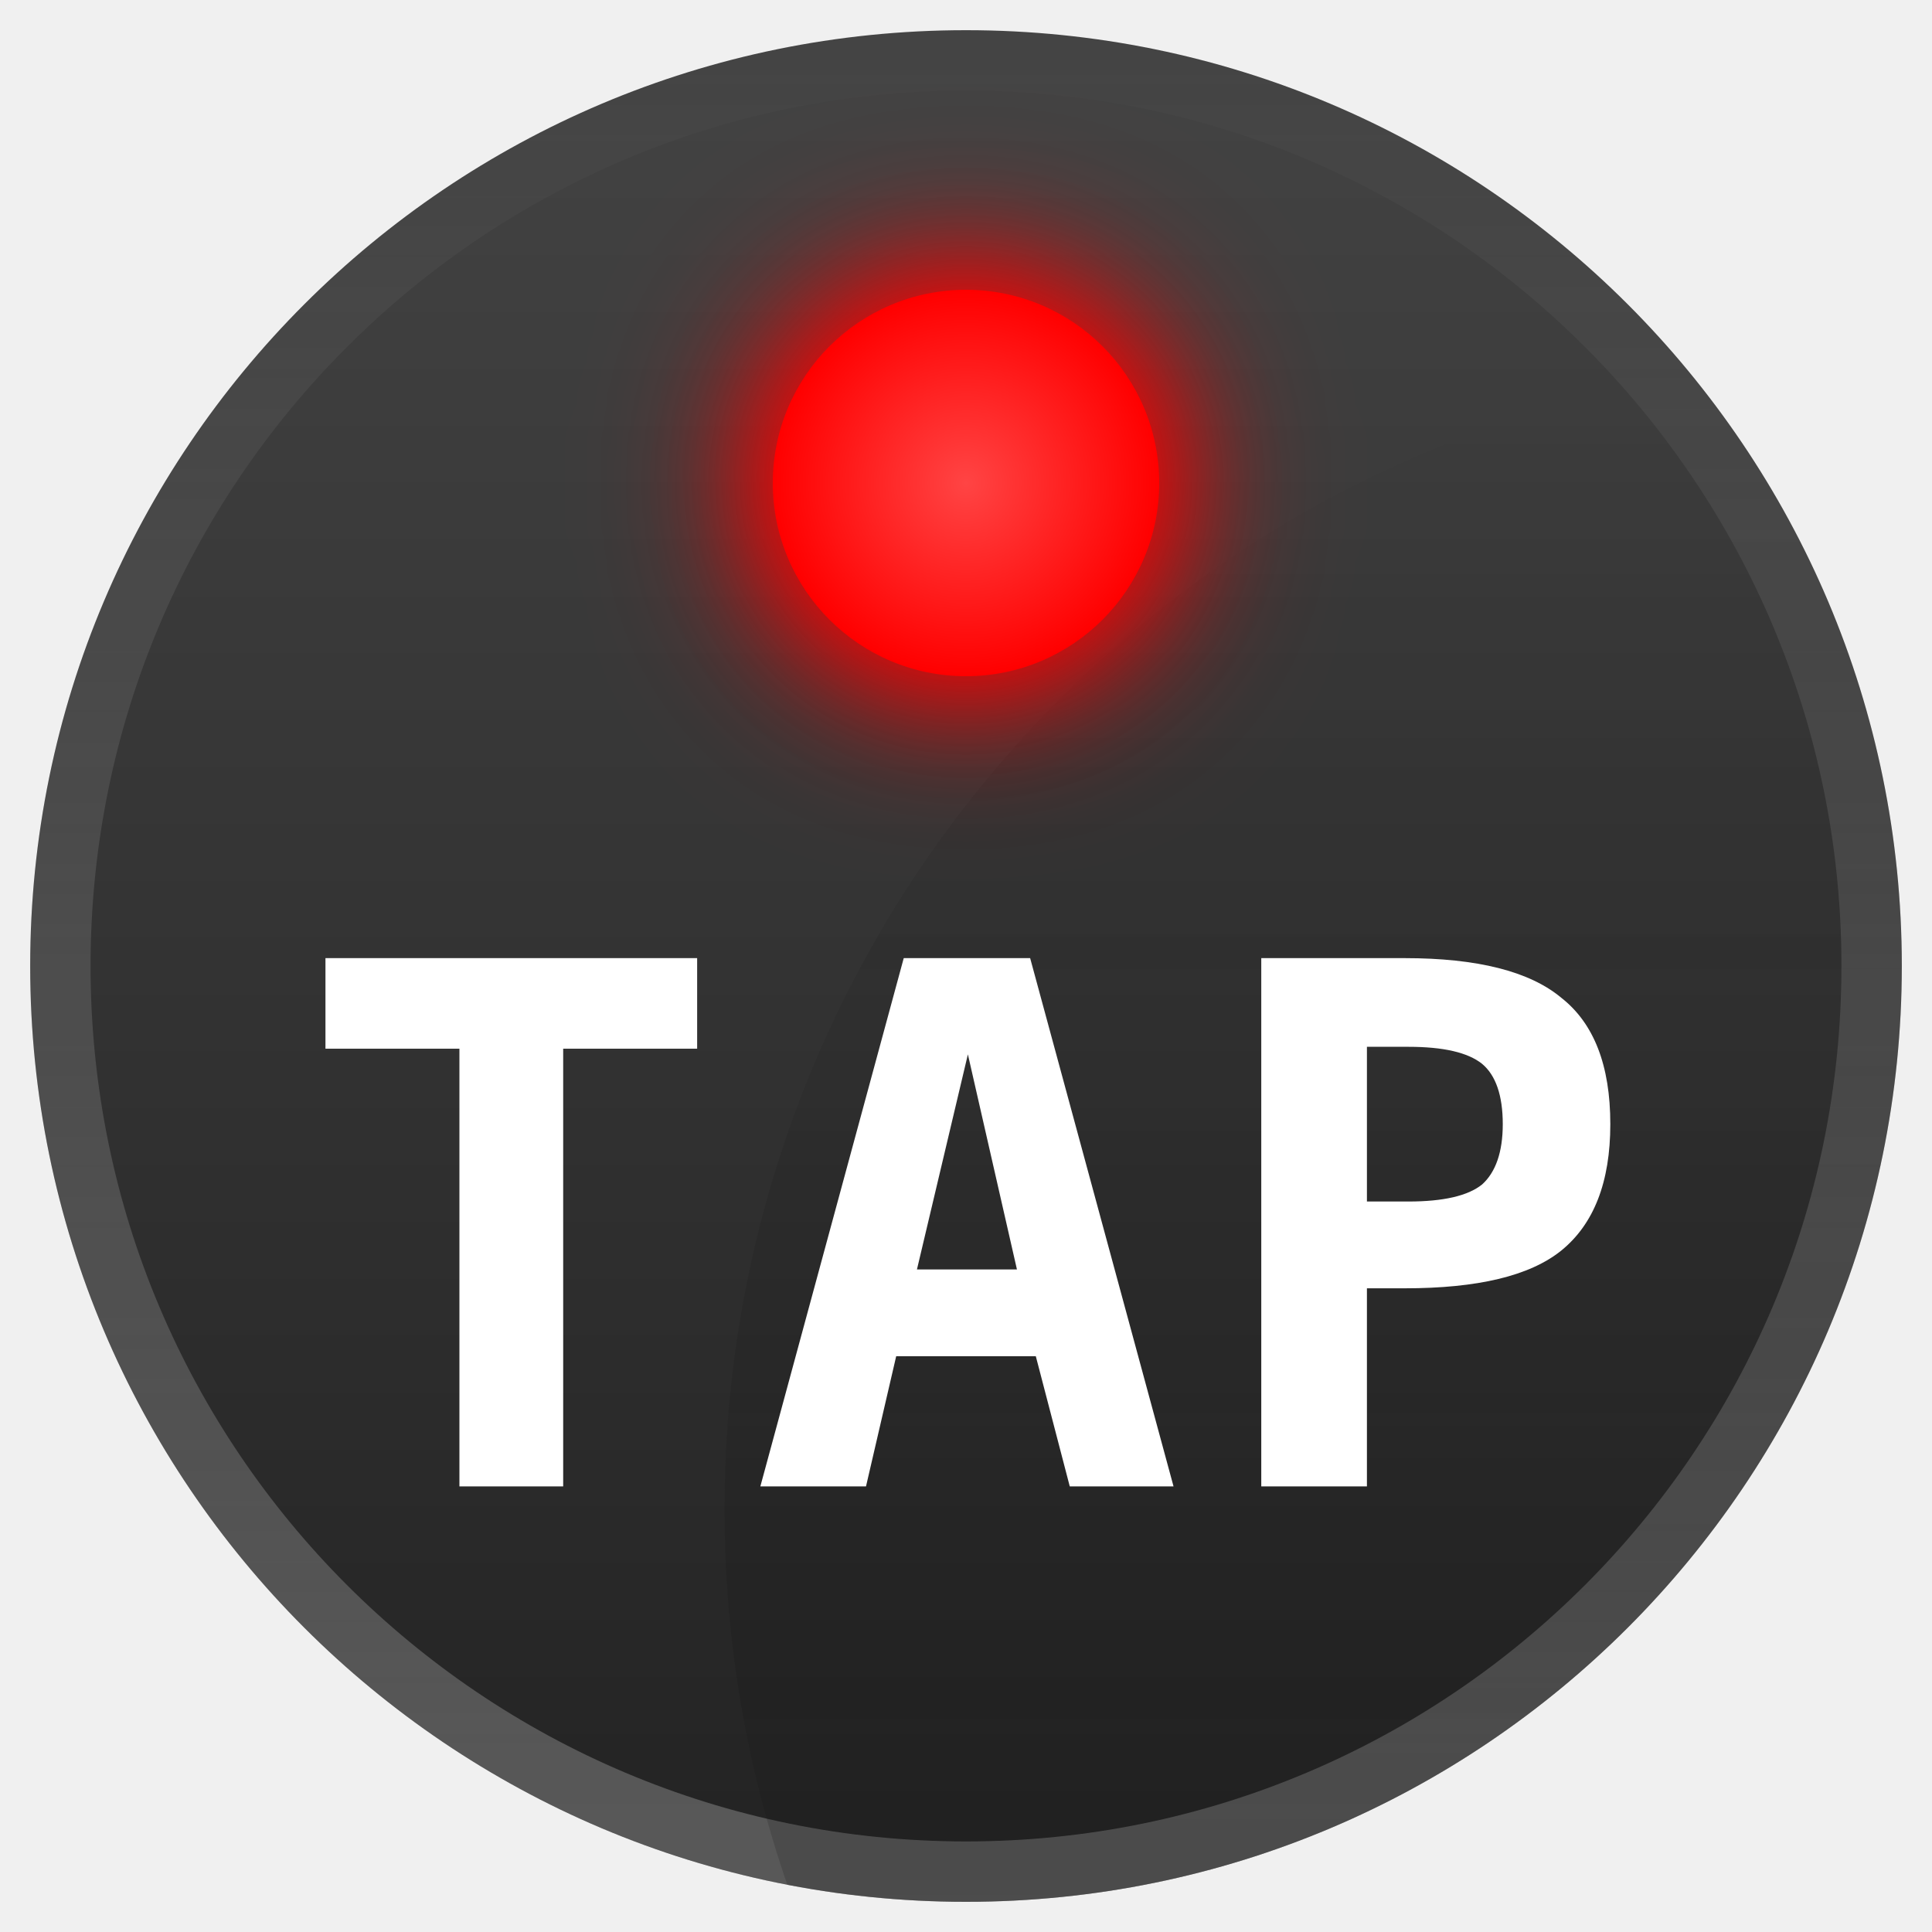
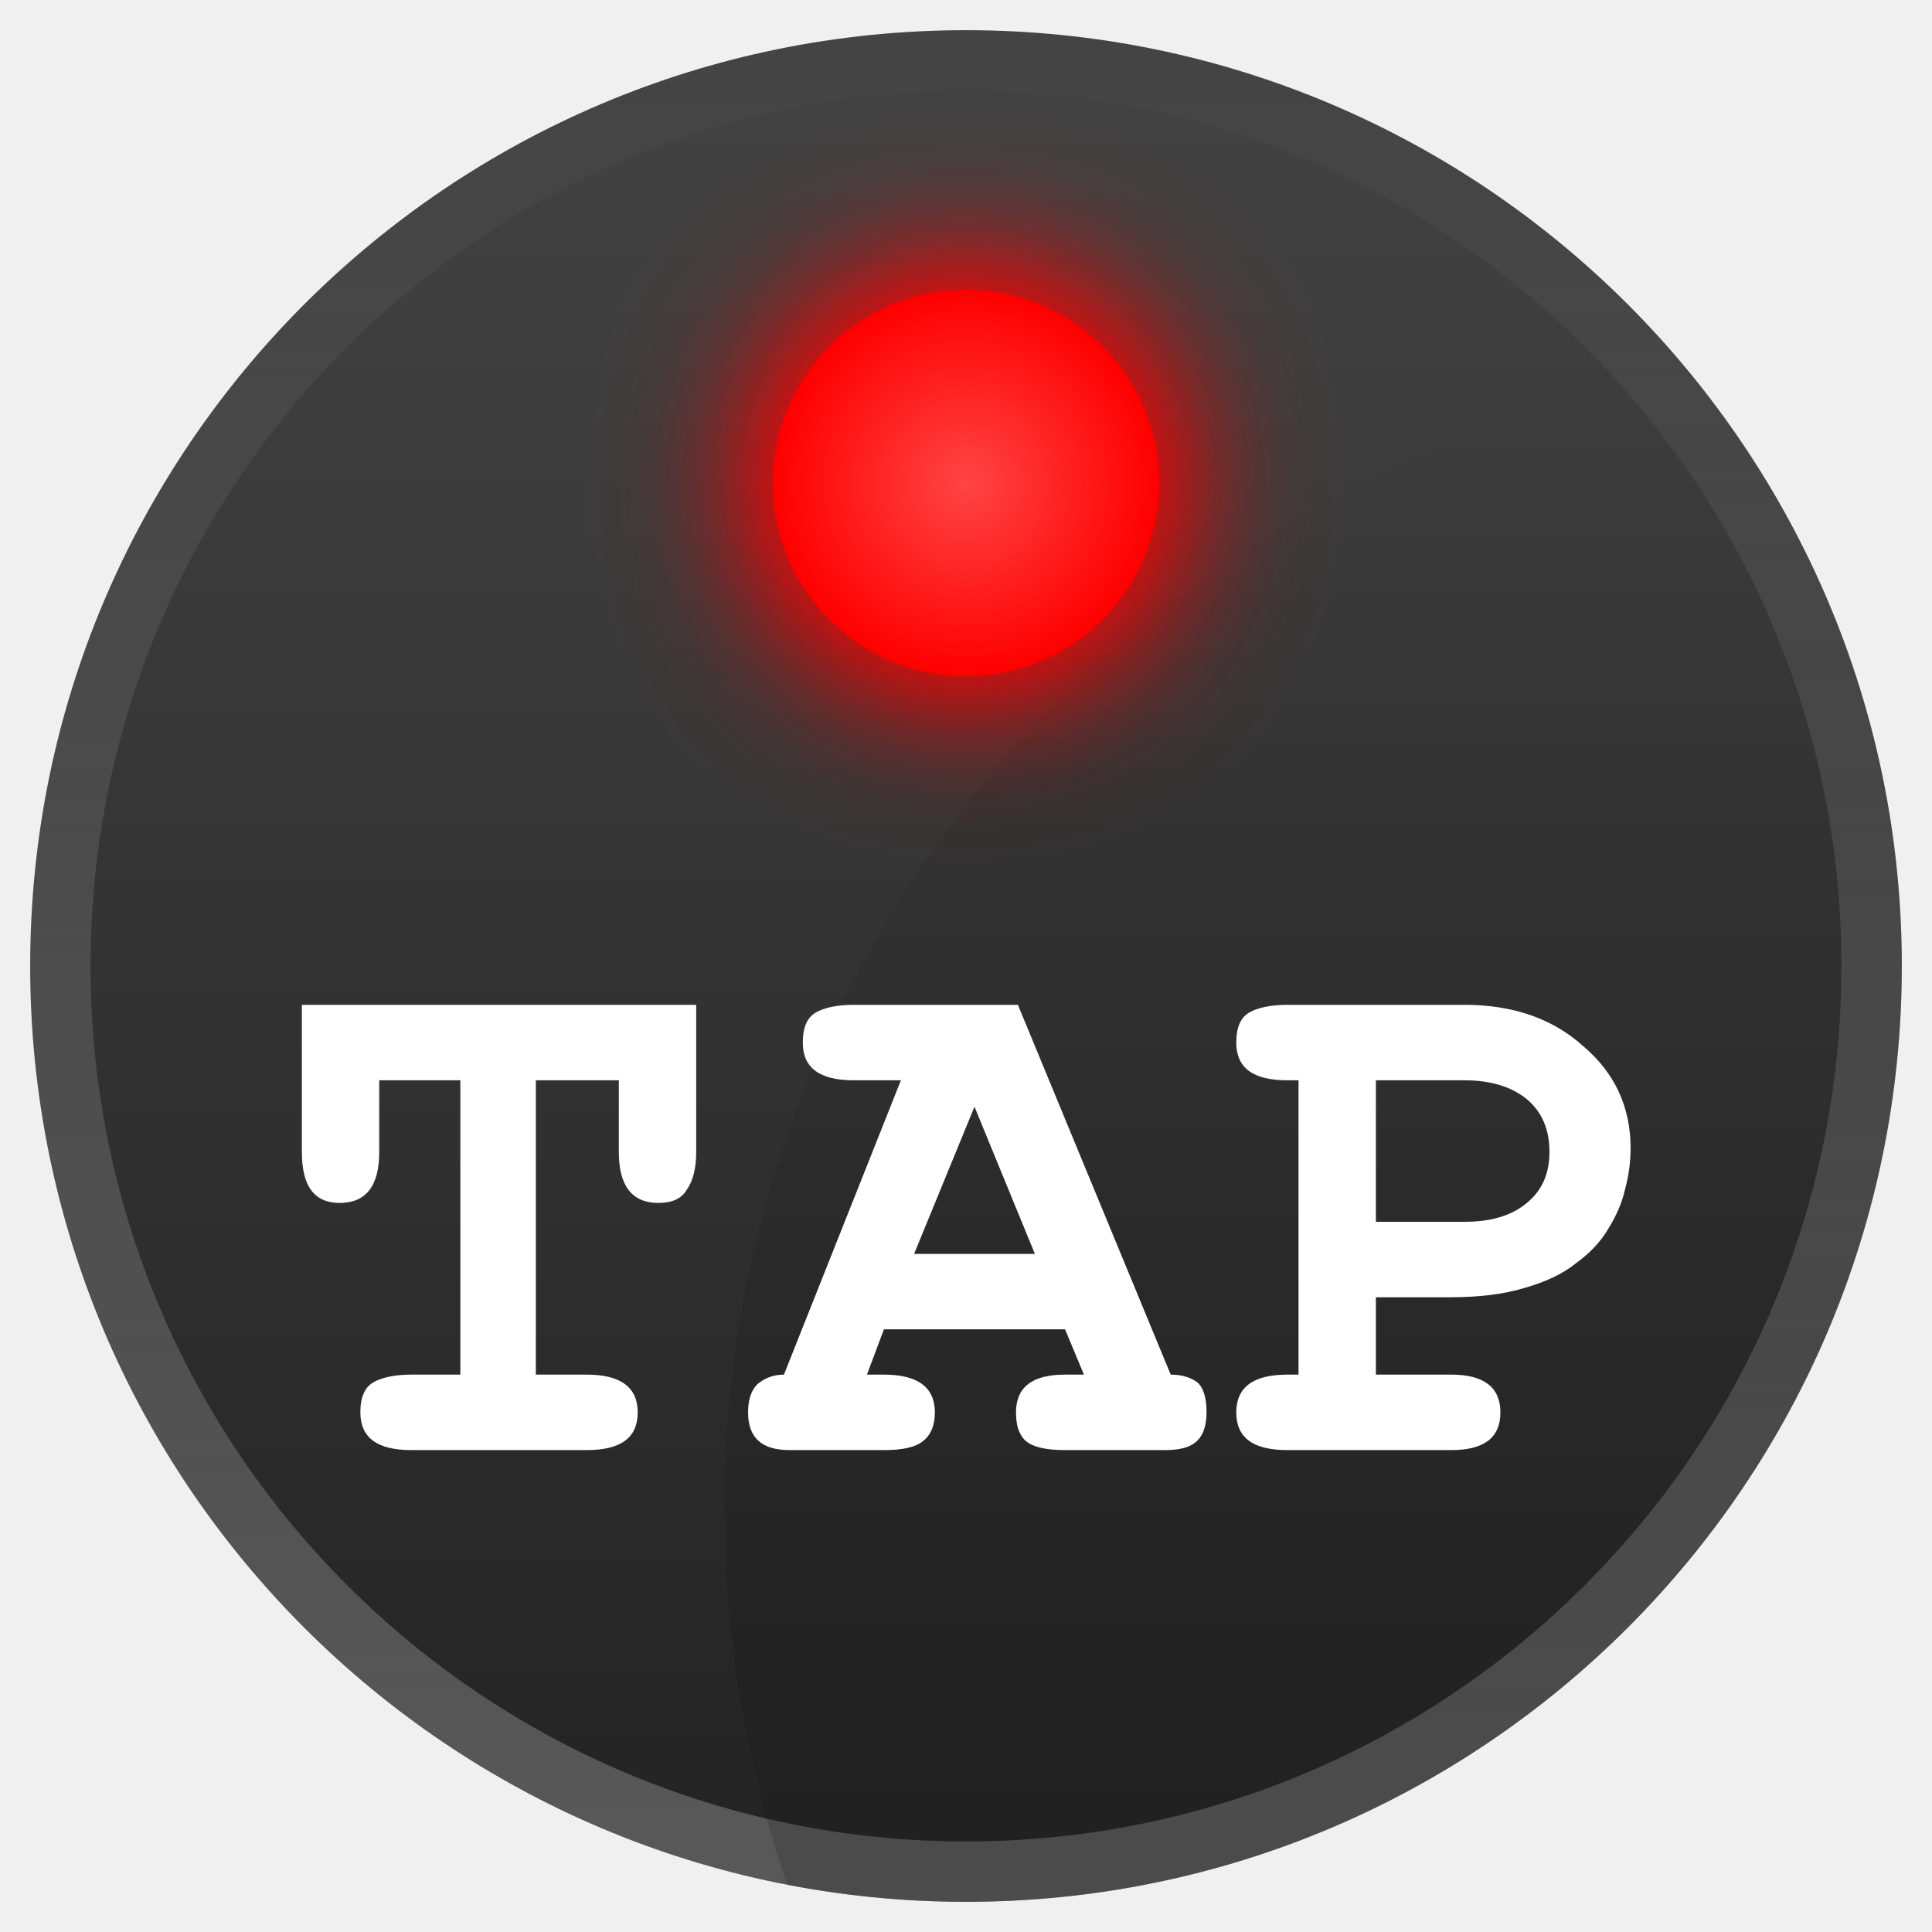
<svg xmlns="http://www.w3.org/2000/svg" xmlns:xlink="http://www.w3.org/1999/xlink" version="1.1" width="16" height="16" id="svg2">
  <defs id="defs4">
    <linearGradient id="linearGradient3858">
      <stop id="stop3860" style="stop-color:#ff4444;stop-opacity:1" offset="0" />
      <stop id="stop3862" style="stop-color:#ff0000;stop-opacity:1" offset="1" />
    </linearGradient>
    <linearGradient id="linearGradient3885">
      <stop id="stop3887" style="stop-color:#222222;stop-opacity:1" offset="0" />
      <stop id="stop3889" style="stop-color:#444444;stop-opacity:1" offset="1" />
    </linearGradient>
    <linearGradient id="linearGradient3877">
      <stop id="stop3879" style="stop-color:#ffffff;stop-opacity:0.502" offset="0" />
      <stop id="stop3881" style="stop-color:#ffffff;stop-opacity:0" offset="1" />
    </linearGradient>
    <linearGradient id="linearGradient4641">
      <stop id="stop4643" style="stop-color:#1a1a1a;stop-opacity:0.275" offset="0" />
      <stop id="stop4645" style="stop-color:#000000;stop-opacity:0" offset="1" />
    </linearGradient>
    <clipPath id="clipPath4657">
      <rect width="15.5" height="15.5" ry="7.75" x="-5.75" y="-5.75" id="rect4659" style="fill:#c73fbf;fill-opacity:0.494;stroke:none" />
    </clipPath>
    <filter x="-0.384" y="-0.384" width="1.768" height="1.768" color-interpolation-filters="sRGB" id="filter4052">
      <feGaussianBlur id="feGaussianBlur4054" stdDeviation="0.384" />
    </filter>
    <linearGradient x1="11.5" y1="16.5" x2="11.5" y2="0.5" id="linearGradient3021" xlink:href="#linearGradient3885" gradientUnits="userSpaceOnUse" />
    <linearGradient x1="10.5" y1="16.5" x2="10.5" y2="0.5" id="linearGradient3023" xlink:href="#linearGradient3877" gradientUnits="userSpaceOnUse" />
    <linearGradient x1="14" y1="16" x2="14" y2="-3" id="linearGradient3025" xlink:href="#linearGradient4641" gradientUnits="userSpaceOnUse" />
    <filter x="-0.552" y="-0.552" width="2.104" height="2.104" color-interpolation-filters="sRGB" id="filter3854">
      <feGaussianBlur id="feGaussianBlur3856" stdDeviation="0.552" />
    </filter>
    <radialGradient cx="4.5" cy="4.5" r="1.2" fx="4.5" fy="4.5" id="radialGradient3864" xlink:href="#linearGradient3858" gradientUnits="userSpaceOnUse" />
  </defs>
  <g transform="translate(0,-1036.362)" id="layer1">
    <g id="g3035">
      <g id="g3866">
        <path d="m 15.25,8.5 a 7.75,7.75 0 1 1 -15.5,0 7.75,7.75 0 1 1 15.5,0 z" transform="translate(0.5,1035.862)" id="path3757" style="fill:url(#linearGradient3021);fill-opacity:1;stroke:none" />
        <path d="m 15,8.5 a 7.5,7.5 0 1 1 -15,0 7.5,7.5 0 1 1 15,0 z" transform="translate(0.5,1035.862)" id="path2987" style="fill:none;stroke:url(#linearGradient3023);stroke-width:0.5;stroke-miterlimit:4;stroke-opacity:0.498;stroke-dasharray:none" />
        <path d="m 19,6.5 a 9.5,9.5 0 1 1 -19,0 9.5,9.5 0 1 1 19,0 z" transform="translate(6,1042.362)" clip-path="url(#clipPath4657)" id="path3235" style="fill:url(#linearGradient3025);fill-opacity:1;stroke:none" />
        <path d="m 5.7,4.5 a 1.2,1.2 0 1 1 -2.4,0 1.2,1.2 0 1 1 2.4,0 z" transform="matrix(1.333333,0,0,1.333333,2,1034.362)" id="path3780" style="fill:#ff0000;fill-opacity:1;stroke:none;filter:url(#filter3854)" />
        <rect width="16" height="16" ry="0" x="0" y="1036.362" id="rect3009" style="fill:none;stroke:none" />
        <path d="m 5.7,4.5 a 1.2,1.2 0 1 1 -2.4,0 1.2,1.2 0 1 1 2.4,0 z" transform="matrix(1.333333,0,0,1.333333,2,1034.362)" id="path4034" style="fill:#ff0000;fill-opacity:1;stroke:none;filter:url(#filter4052)" />
        <path d="m 5.7,4.5 a 1.2,1.2 0 1 1 -2.4,0 1.2,1.2 0 1 1 2.4,0 z" transform="matrix(1.333333,0,0,1.333333,2,1034.362)" id="path3075" style="fill:url(#radialGradient3864);fill-opacity:1;stroke:none" />
-         <text x="2.429" y="1048.67" id="text3866" xml:space="preserve" style="font-size:6px;font-style:normal;font-weight:bold;line-height:125%;letter-spacing:0.16px;word-spacing:0px;fill:#ffffff;fill-opacity:1;stroke:none;font-family:Sans;-inkscape-font-specification:Monospace Bold">
-           <tspan x="2.429" y="1048.67" id="tspan3868" style="font-size:6px;font-style:normal;font-variant:normal;font-weight:bold;font-stretch:normal;letter-spacing:0.16px;fill:#ffffff;fill-opacity:1;font-family:Monospace;-inkscape-font-specification:Monospace Bold">TAP</tspan>
+         <text x="2.234" y="1048.37" id="text3866" xml:space="preserve" style="font-size:6.323px;font-style:normal;font-variant:normal;font-weight:bold;font-stretch:normal;line-height:125%;letter-spacing:0.169px;word-spacing:0px;fill:#ffffff;fill-opacity:1;stroke:none;font-family:FreeMono;-inkscape-font-specification:FreeMono Bold">
+           <tspan x="2.234" y="1048.37" id="tspan3868" style="font-size:6.323px;font-style:normal;font-variant:normal;font-weight:bold;font-stretch:normal;letter-spacing:0.169px;fill:#ffffff;fill-opacity:1;font-family:FreeMono;-inkscape-font-specification:FreeMono Bold">TAP</tspan>
        </text>
      </g>
+       <text x="-0.707" y="11.404" transform="translate(0,1036.362)" id="text3249" xml:space="preserve" style="font-style:normal;font-variant:normal;font-weight:bold;font-stretch:normal;fill:#ffffff;fill-opacity:1;stroke:#ffffff;stroke-width:0.1;stroke-linecap:round;stroke-linejoin:round;stroke-miterlimit:4;stroke-opacity:1;stroke-dasharray:none;font-family:FreeMono;-inkscape-font-specification:FreeMono Bold">
+         <tspan x="-0.707" y="11.404" id="tspan3251" />
+       </text>
    </g>
  </g>
</svg>
